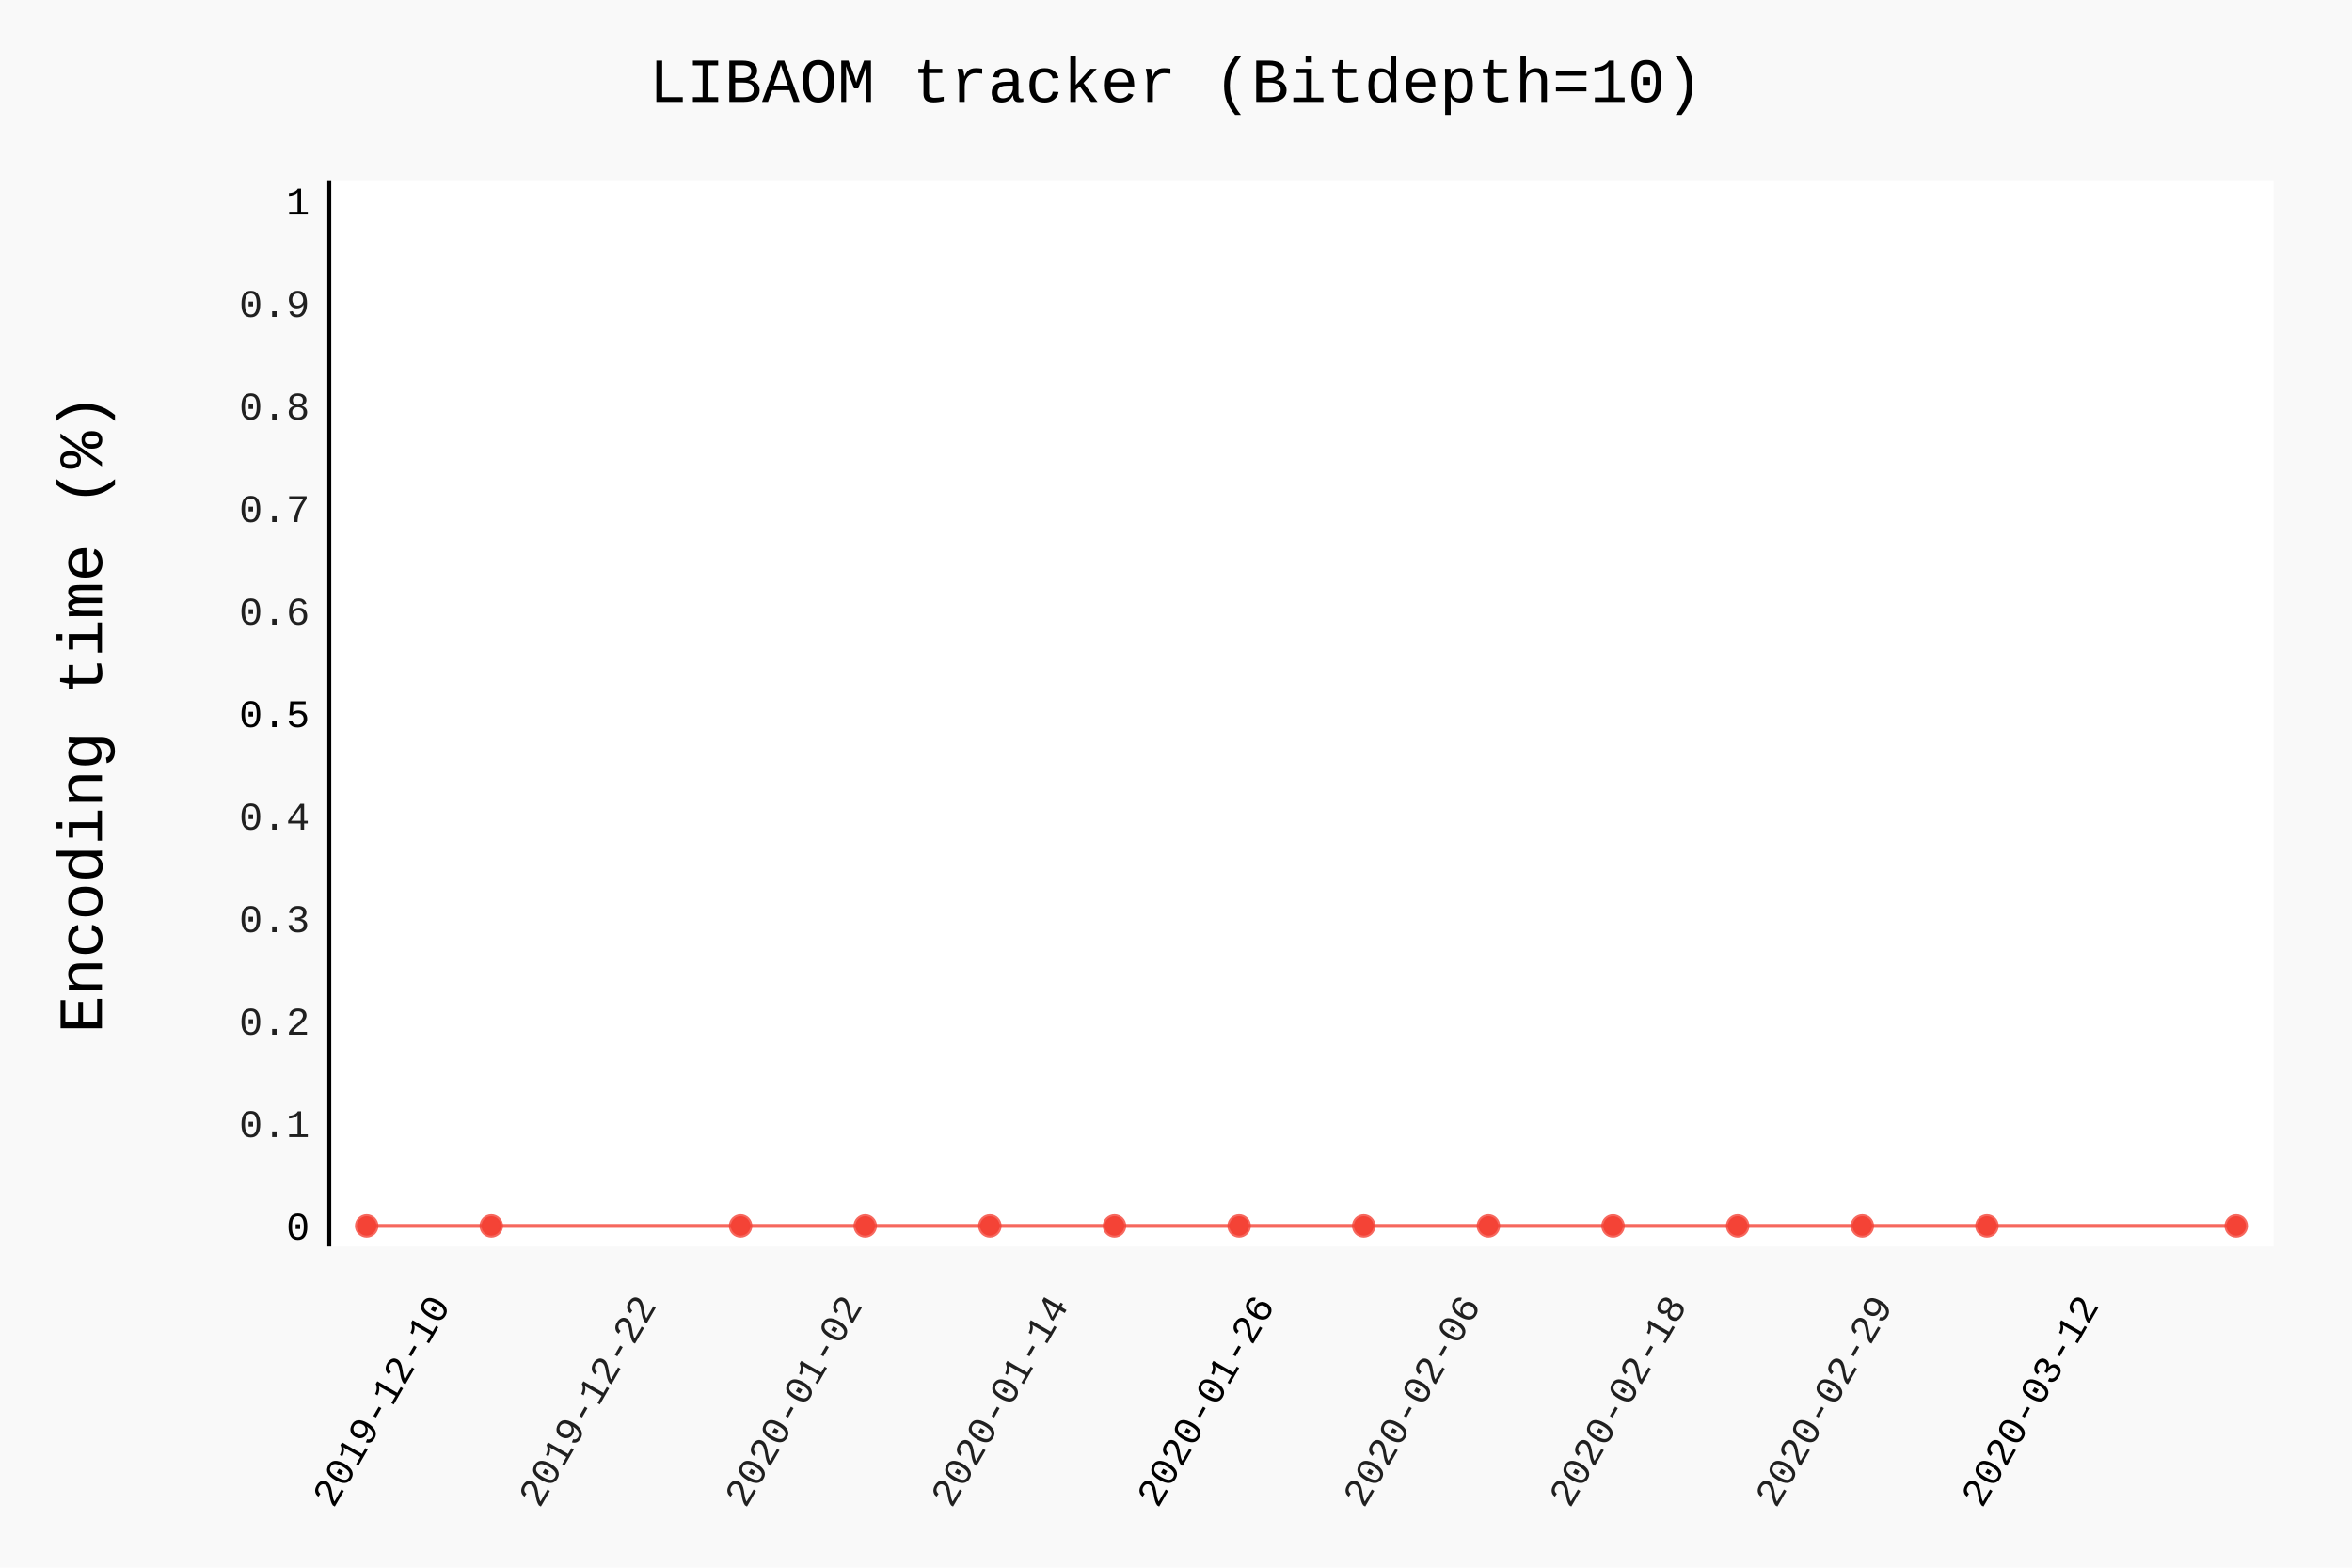
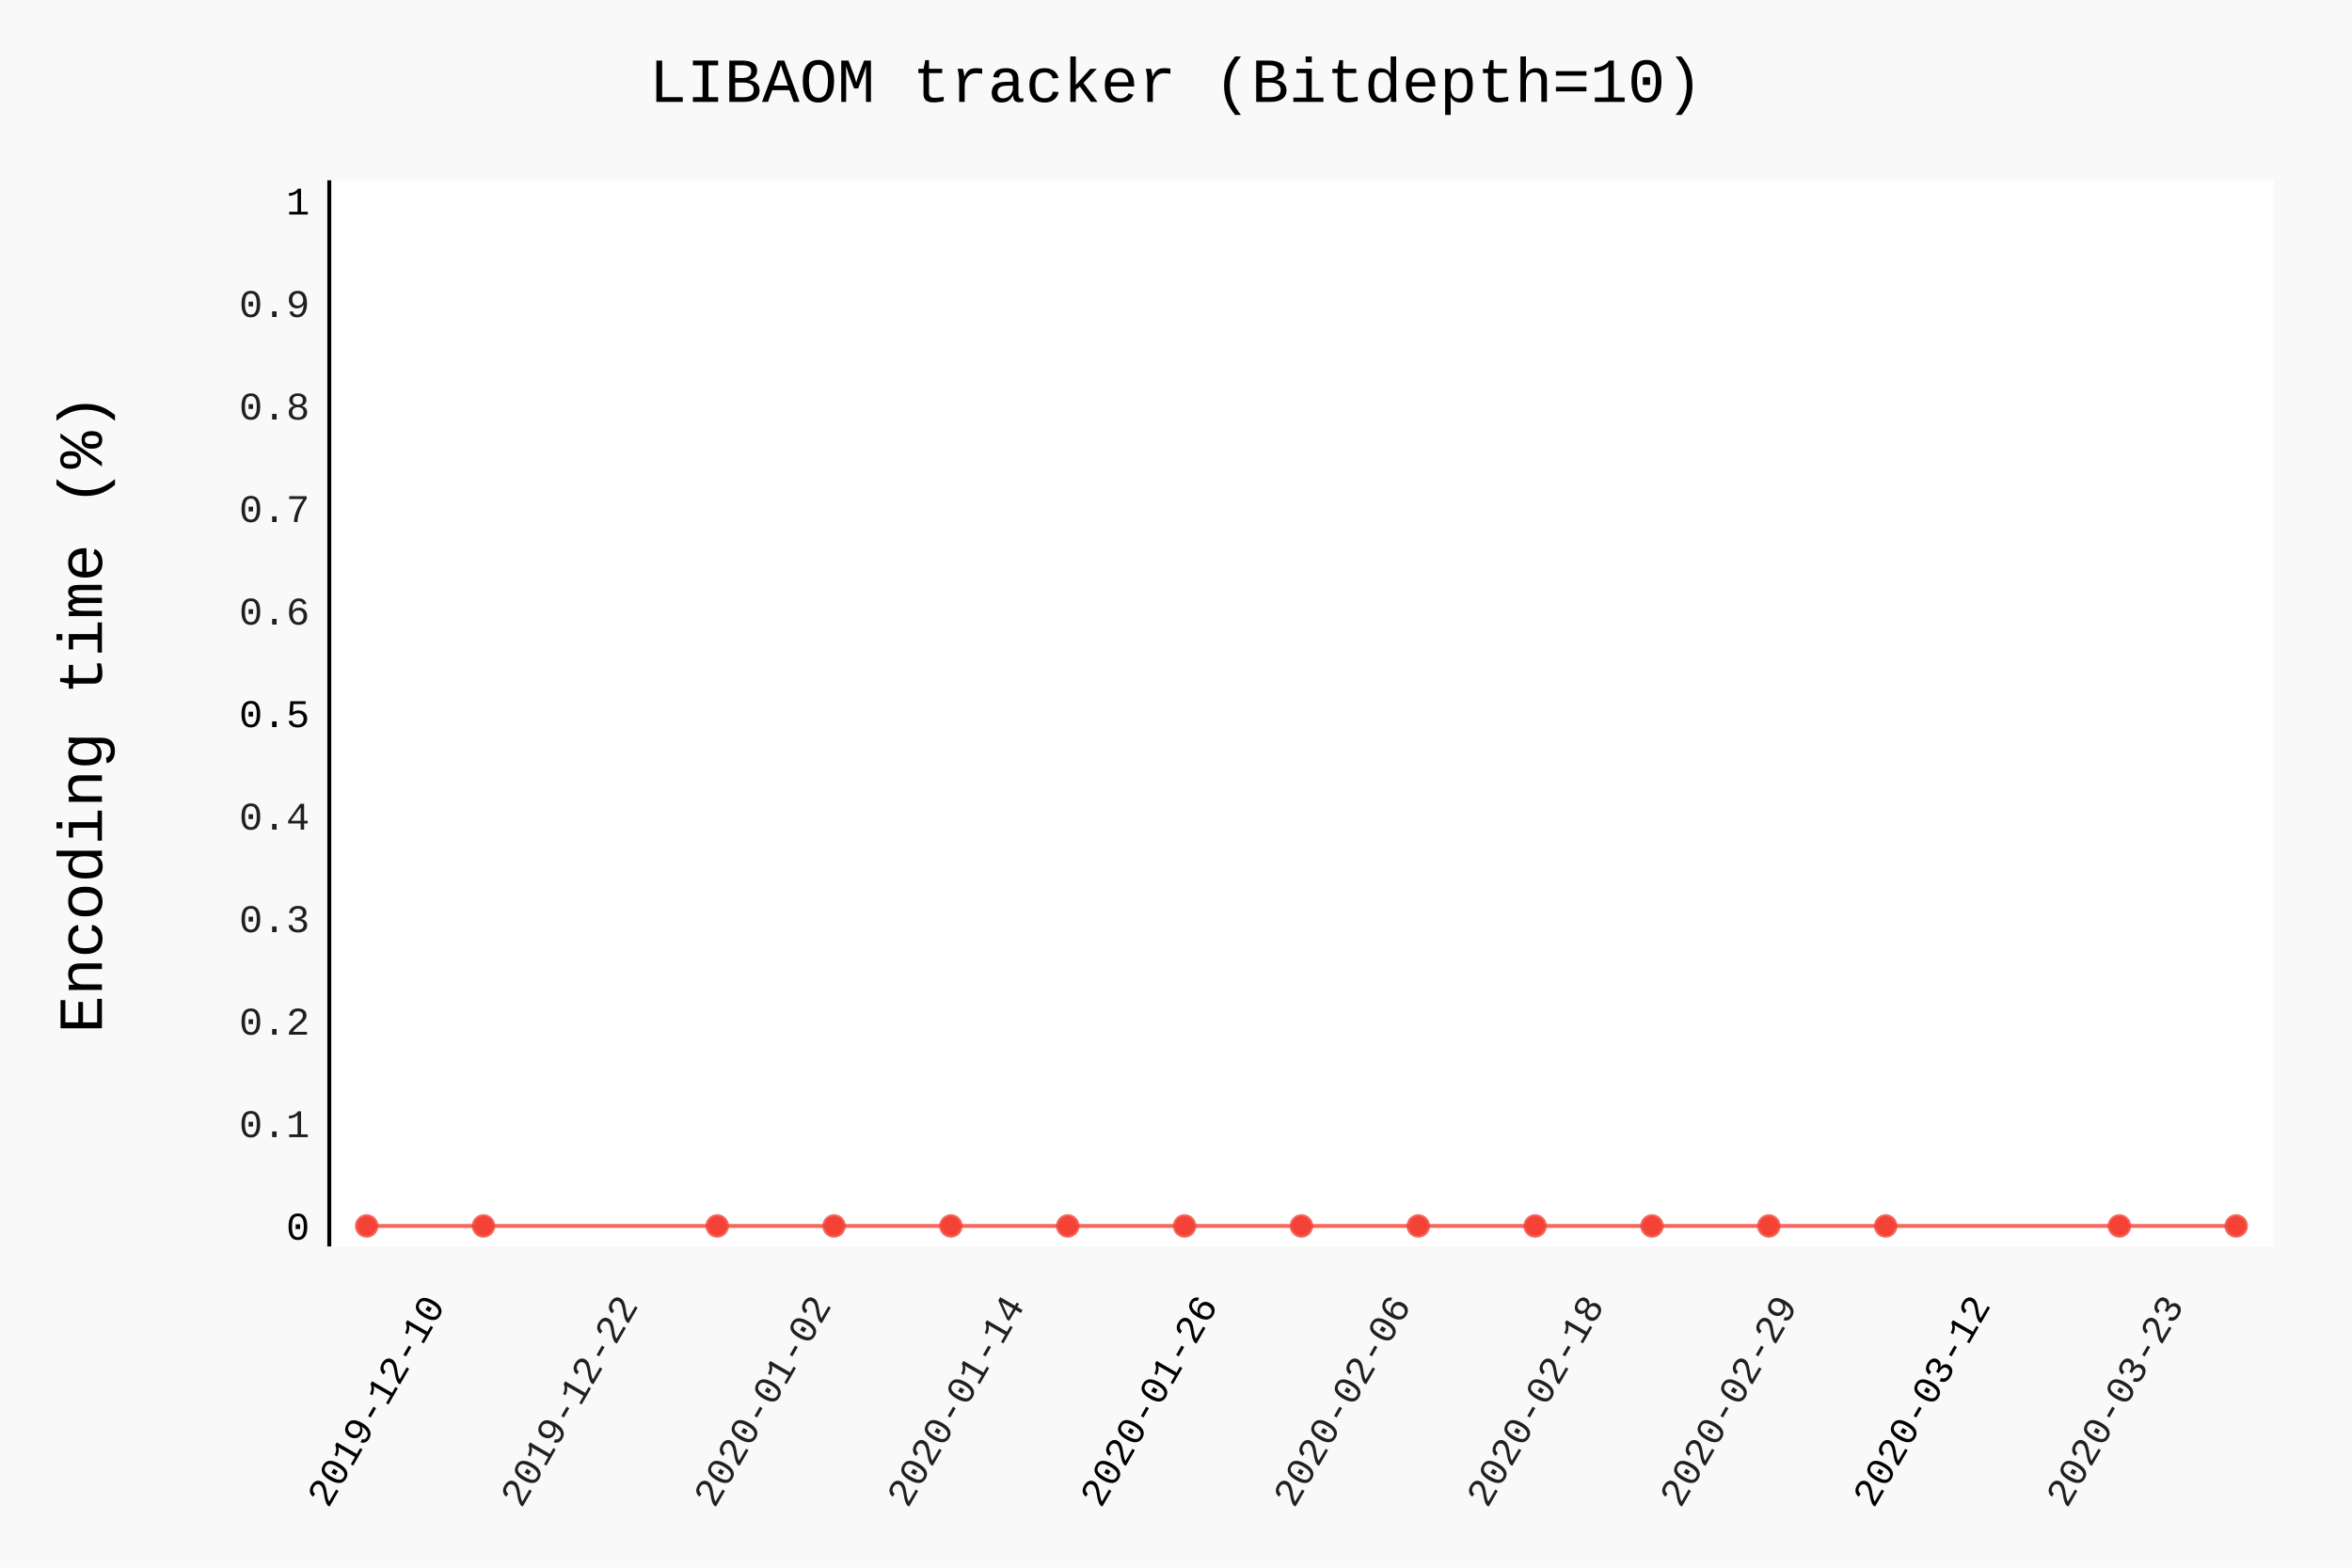
- <svg xmlns="http://www.w3.org/2000/svg" class="pygal-chart" id="chart-dc0faf37-f73b-4a4b-837a-0d194b52490e" viewBox="0 0 600 400">
+ <svg xmlns="http://www.w3.org/2000/svg" class="pygal-chart" id="chart-9d2943eb-ffbf-45e3-995c-4407ff484337" viewBox="0 0 600 400">
  <defs>
-     <style type="text/css">#chart-dc0faf37-f73b-4a4b-837a-0d194b52490e{-webkit-user-select:none;-webkit-font-smoothing:antialiased;font-family:Consolas,"Liberation Mono",Menlo,Courier,monospace}#chart-dc0faf37-f73b-4a4b-837a-0d194b52490e .title{font-family:Consolas,"Liberation Mono",Menlo,Courier,monospace;font-size:16px}#chart-dc0faf37-f73b-4a4b-837a-0d194b52490e .legends .legend text{font-family:Consolas,"Liberation Mono",Menlo,Courier,monospace;font-size:14px}#chart-dc0faf37-f73b-4a4b-837a-0d194b52490e .axis text{font-family:Consolas,"Liberation Mono",Menlo,Courier,monospace;font-size:10px}#chart-dc0faf37-f73b-4a4b-837a-0d194b52490e .axis text.major{font-family:Consolas,"Liberation Mono",Menlo,Courier,monospace;font-size:10px}#chart-dc0faf37-f73b-4a4b-837a-0d194b52490e .text-overlay text.value{font-family:Consolas,"Liberation Mono",Menlo,Courier,monospace;font-size:16px}#chart-dc0faf37-f73b-4a4b-837a-0d194b52490e .text-overlay text.label{font-family:Consolas,"Liberation Mono",Menlo,Courier,monospace;font-size:10px}#chart-dc0faf37-f73b-4a4b-837a-0d194b52490e .tooltip{font-family:Consolas,"Liberation Mono",Menlo,Courier,monospace;font-size:14px}#chart-dc0faf37-f73b-4a4b-837a-0d194b52490e text.no_data{font-family:Consolas,"Liberation Mono",Menlo,Courier,monospace;font-size:64px}
- #chart-dc0faf37-f73b-4a4b-837a-0d194b52490e{background-color:rgba(249,249,249,1)}#chart-dc0faf37-f73b-4a4b-837a-0d194b52490e path,#chart-dc0faf37-f73b-4a4b-837a-0d194b52490e line,#chart-dc0faf37-f73b-4a4b-837a-0d194b52490e rect,#chart-dc0faf37-f73b-4a4b-837a-0d194b52490e circle{-webkit-transition:150ms;-moz-transition:150ms;transition:150ms}#chart-dc0faf37-f73b-4a4b-837a-0d194b52490e .graph &gt; .background{fill:rgba(249,249,249,1)}#chart-dc0faf37-f73b-4a4b-837a-0d194b52490e .plot &gt; .background{fill:rgba(255,255,255,1)}#chart-dc0faf37-f73b-4a4b-837a-0d194b52490e .graph{fill:rgba(0,0,0,.87)}#chart-dc0faf37-f73b-4a4b-837a-0d194b52490e text.no_data{fill:rgba(0,0,0,1)}#chart-dc0faf37-f73b-4a4b-837a-0d194b52490e .title{fill:rgba(0,0,0,1)}#chart-dc0faf37-f73b-4a4b-837a-0d194b52490e .legends .legend text{fill:rgba(0,0,0,.87)}#chart-dc0faf37-f73b-4a4b-837a-0d194b52490e .legends .legend:hover text{fill:rgba(0,0,0,1)}#chart-dc0faf37-f73b-4a4b-837a-0d194b52490e .axis .line{stroke:rgba(0,0,0,1)}#chart-dc0faf37-f73b-4a4b-837a-0d194b52490e .axis .guide.line{stroke:rgba(0,0,0,.54)}#chart-dc0faf37-f73b-4a4b-837a-0d194b52490e .axis .major.line{stroke:rgba(0,0,0,.87)}#chart-dc0faf37-f73b-4a4b-837a-0d194b52490e .axis text.major{fill:rgba(0,0,0,1)}#chart-dc0faf37-f73b-4a4b-837a-0d194b52490e .axis.y .guides:hover .guide.line,#chart-dc0faf37-f73b-4a4b-837a-0d194b52490e .line-graph .axis.x .guides:hover .guide.line,#chart-dc0faf37-f73b-4a4b-837a-0d194b52490e .stackedline-graph .axis.x .guides:hover .guide.line,#chart-dc0faf37-f73b-4a4b-837a-0d194b52490e .xy-graph .axis.x .guides:hover .guide.line{stroke:rgba(0,0,0,1)}#chart-dc0faf37-f73b-4a4b-837a-0d194b52490e .axis .guides:hover text{fill:rgba(0,0,0,1)}#chart-dc0faf37-f73b-4a4b-837a-0d194b52490e .reactive{fill-opacity:.7;stroke-opacity:.8}#chart-dc0faf37-f73b-4a4b-837a-0d194b52490e .ci{stroke:rgba(0,0,0,.87)}#chart-dc0faf37-f73b-4a4b-837a-0d194b52490e .reactive.active,#chart-dc0faf37-f73b-4a4b-837a-0d194b52490e .active .reactive{fill-opacity:.8;stroke-opacity:.9;stroke-width:4}#chart-dc0faf37-f73b-4a4b-837a-0d194b52490e .ci .reactive.active{stroke-width:1.5}#chart-dc0faf37-f73b-4a4b-837a-0d194b52490e .series text{fill:rgba(0,0,0,1)}#chart-dc0faf37-f73b-4a4b-837a-0d194b52490e .tooltip rect{fill:rgba(255,255,255,1);stroke:rgba(0,0,0,1);-webkit-transition:opacity 150ms;-moz-transition:opacity 150ms;transition:opacity 150ms}#chart-dc0faf37-f73b-4a4b-837a-0d194b52490e .tooltip .label{fill:rgba(0,0,0,.87)}#chart-dc0faf37-f73b-4a4b-837a-0d194b52490e .tooltip .label{fill:rgba(0,0,0,.87)}#chart-dc0faf37-f73b-4a4b-837a-0d194b52490e .tooltip .legend{font-size:.8em;fill:rgba(0,0,0,.54)}#chart-dc0faf37-f73b-4a4b-837a-0d194b52490e .tooltip .x_label{font-size:.6em;fill:rgba(0,0,0,1)}#chart-dc0faf37-f73b-4a4b-837a-0d194b52490e .tooltip .xlink{font-size:.5em;text-decoration:underline}#chart-dc0faf37-f73b-4a4b-837a-0d194b52490e .tooltip .value{font-size:1.5em}#chart-dc0faf37-f73b-4a4b-837a-0d194b52490e .bound{font-size:.5em}#chart-dc0faf37-f73b-4a4b-837a-0d194b52490e .max-value{font-size:.75em;fill:rgba(0,0,0,.54)}#chart-dc0faf37-f73b-4a4b-837a-0d194b52490e .map-element{fill:rgba(255,255,255,1);stroke:rgba(0,0,0,.54) !important}#chart-dc0faf37-f73b-4a4b-837a-0d194b52490e .map-element .reactive{fill-opacity:inherit;stroke-opacity:inherit}#chart-dc0faf37-f73b-4a4b-837a-0d194b52490e .color-0,#chart-dc0faf37-f73b-4a4b-837a-0d194b52490e .color-0 a:visited{stroke:#F44336;fill:#F44336}#chart-dc0faf37-f73b-4a4b-837a-0d194b52490e .text-overlay .color-0 text{fill:black}
- #chart-dc0faf37-f73b-4a4b-837a-0d194b52490e text.no_data{text-anchor:middle}#chart-dc0faf37-f73b-4a4b-837a-0d194b52490e .guide.line{fill:none}#chart-dc0faf37-f73b-4a4b-837a-0d194b52490e .centered{text-anchor:middle}#chart-dc0faf37-f73b-4a4b-837a-0d194b52490e .title{text-anchor:middle}#chart-dc0faf37-f73b-4a4b-837a-0d194b52490e .legends .legend text{fill-opacity:1}#chart-dc0faf37-f73b-4a4b-837a-0d194b52490e .axis.x text{text-anchor:middle}#chart-dc0faf37-f73b-4a4b-837a-0d194b52490e .axis.x:not(.web) text[transform]{text-anchor:start}#chart-dc0faf37-f73b-4a4b-837a-0d194b52490e .axis.x:not(.web) text[transform].backwards{text-anchor:end}#chart-dc0faf37-f73b-4a4b-837a-0d194b52490e .axis.y text{text-anchor:end}#chart-dc0faf37-f73b-4a4b-837a-0d194b52490e .axis.y text[transform].backwards{text-anchor:start}#chart-dc0faf37-f73b-4a4b-837a-0d194b52490e .axis.y2 text{text-anchor:start}#chart-dc0faf37-f73b-4a4b-837a-0d194b52490e .axis.y2 text[transform].backwards{text-anchor:end}#chart-dc0faf37-f73b-4a4b-837a-0d194b52490e .axis .guide.line{stroke-dasharray:4,4}#chart-dc0faf37-f73b-4a4b-837a-0d194b52490e .axis .major.guide.line{stroke-dasharray:6,6}#chart-dc0faf37-f73b-4a4b-837a-0d194b52490e .horizontal .axis.y .guide.line,#chart-dc0faf37-f73b-4a4b-837a-0d194b52490e .horizontal .axis.y2 .guide.line,#chart-dc0faf37-f73b-4a4b-837a-0d194b52490e .vertical .axis.x .guide.line{opacity:0}#chart-dc0faf37-f73b-4a4b-837a-0d194b52490e .horizontal .axis.always_show .guide.line,#chart-dc0faf37-f73b-4a4b-837a-0d194b52490e .vertical .axis.always_show .guide.line{opacity:1 !important}#chart-dc0faf37-f73b-4a4b-837a-0d194b52490e .axis.y .guides:hover .guide.line,#chart-dc0faf37-f73b-4a4b-837a-0d194b52490e .axis.y2 .guides:hover .guide.line,#chart-dc0faf37-f73b-4a4b-837a-0d194b52490e .axis.x .guides:hover .guide.line{opacity:1}#chart-dc0faf37-f73b-4a4b-837a-0d194b52490e .axis .guides:hover text{opacity:1}#chart-dc0faf37-f73b-4a4b-837a-0d194b52490e .nofill{fill:none}#chart-dc0faf37-f73b-4a4b-837a-0d194b52490e .subtle-fill{fill-opacity:.2}#chart-dc0faf37-f73b-4a4b-837a-0d194b52490e .dot{stroke-width:1px;fill-opacity:1}#chart-dc0faf37-f73b-4a4b-837a-0d194b52490e .dot.active{stroke-width:5px}#chart-dc0faf37-f73b-4a4b-837a-0d194b52490e .dot.negative{fill:transparent}#chart-dc0faf37-f73b-4a4b-837a-0d194b52490e text,#chart-dc0faf37-f73b-4a4b-837a-0d194b52490e tspan{stroke:none !important}#chart-dc0faf37-f73b-4a4b-837a-0d194b52490e .series text.active{opacity:1}#chart-dc0faf37-f73b-4a4b-837a-0d194b52490e .tooltip rect{fill-opacity:.95;stroke-width:.5}#chart-dc0faf37-f73b-4a4b-837a-0d194b52490e .tooltip text{fill-opacity:1}#chart-dc0faf37-f73b-4a4b-837a-0d194b52490e .showable{visibility:hidden}#chart-dc0faf37-f73b-4a4b-837a-0d194b52490e .showable.shown{visibility:visible}#chart-dc0faf37-f73b-4a4b-837a-0d194b52490e .gauge-background{fill:rgba(229,229,229,1);stroke:none}#chart-dc0faf37-f73b-4a4b-837a-0d194b52490e .bg-lines{stroke:rgba(249,249,249,1);stroke-width:2px}</style>
+     <style type="text/css">#chart-9d2943eb-ffbf-45e3-995c-4407ff484337{-webkit-user-select:none;-webkit-font-smoothing:antialiased;font-family:Consolas,"Liberation Mono",Menlo,Courier,monospace}#chart-9d2943eb-ffbf-45e3-995c-4407ff484337 .title{font-family:Consolas,"Liberation Mono",Menlo,Courier,monospace;font-size:16px}#chart-9d2943eb-ffbf-45e3-995c-4407ff484337 .legends .legend text{font-family:Consolas,"Liberation Mono",Menlo,Courier,monospace;font-size:14px}#chart-9d2943eb-ffbf-45e3-995c-4407ff484337 .axis text{font-family:Consolas,"Liberation Mono",Menlo,Courier,monospace;font-size:10px}#chart-9d2943eb-ffbf-45e3-995c-4407ff484337 .axis text.major{font-family:Consolas,"Liberation Mono",Menlo,Courier,monospace;font-size:10px}#chart-9d2943eb-ffbf-45e3-995c-4407ff484337 .text-overlay text.value{font-family:Consolas,"Liberation Mono",Menlo,Courier,monospace;font-size:16px}#chart-9d2943eb-ffbf-45e3-995c-4407ff484337 .text-overlay text.label{font-family:Consolas,"Liberation Mono",Menlo,Courier,monospace;font-size:10px}#chart-9d2943eb-ffbf-45e3-995c-4407ff484337 .tooltip{font-family:Consolas,"Liberation Mono",Menlo,Courier,monospace;font-size:14px}#chart-9d2943eb-ffbf-45e3-995c-4407ff484337 text.no_data{font-family:Consolas,"Liberation Mono",Menlo,Courier,monospace;font-size:64px}
+ #chart-9d2943eb-ffbf-45e3-995c-4407ff484337{background-color:rgba(249,249,249,1)}#chart-9d2943eb-ffbf-45e3-995c-4407ff484337 path,#chart-9d2943eb-ffbf-45e3-995c-4407ff484337 line,#chart-9d2943eb-ffbf-45e3-995c-4407ff484337 rect,#chart-9d2943eb-ffbf-45e3-995c-4407ff484337 circle{-webkit-transition:150ms;-moz-transition:150ms;transition:150ms}#chart-9d2943eb-ffbf-45e3-995c-4407ff484337 .graph &gt; .background{fill:rgba(249,249,249,1)}#chart-9d2943eb-ffbf-45e3-995c-4407ff484337 .plot &gt; .background{fill:rgba(255,255,255,1)}#chart-9d2943eb-ffbf-45e3-995c-4407ff484337 .graph{fill:rgba(0,0,0,.87)}#chart-9d2943eb-ffbf-45e3-995c-4407ff484337 text.no_data{fill:rgba(0,0,0,1)}#chart-9d2943eb-ffbf-45e3-995c-4407ff484337 .title{fill:rgba(0,0,0,1)}#chart-9d2943eb-ffbf-45e3-995c-4407ff484337 .legends .legend text{fill:rgba(0,0,0,.87)}#chart-9d2943eb-ffbf-45e3-995c-4407ff484337 .legends .legend:hover text{fill:rgba(0,0,0,1)}#chart-9d2943eb-ffbf-45e3-995c-4407ff484337 .axis .line{stroke:rgba(0,0,0,1)}#chart-9d2943eb-ffbf-45e3-995c-4407ff484337 .axis .guide.line{stroke:rgba(0,0,0,.54)}#chart-9d2943eb-ffbf-45e3-995c-4407ff484337 .axis .major.line{stroke:rgba(0,0,0,.87)}#chart-9d2943eb-ffbf-45e3-995c-4407ff484337 .axis text.major{fill:rgba(0,0,0,1)}#chart-9d2943eb-ffbf-45e3-995c-4407ff484337 .axis.y .guides:hover .guide.line,#chart-9d2943eb-ffbf-45e3-995c-4407ff484337 .line-graph .axis.x .guides:hover .guide.line,#chart-9d2943eb-ffbf-45e3-995c-4407ff484337 .stackedline-graph .axis.x .guides:hover .guide.line,#chart-9d2943eb-ffbf-45e3-995c-4407ff484337 .xy-graph .axis.x .guides:hover .guide.line{stroke:rgba(0,0,0,1)}#chart-9d2943eb-ffbf-45e3-995c-4407ff484337 .axis .guides:hover text{fill:rgba(0,0,0,1)}#chart-9d2943eb-ffbf-45e3-995c-4407ff484337 .reactive{fill-opacity:.7;stroke-opacity:.8}#chart-9d2943eb-ffbf-45e3-995c-4407ff484337 .ci{stroke:rgba(0,0,0,.87)}#chart-9d2943eb-ffbf-45e3-995c-4407ff484337 .reactive.active,#chart-9d2943eb-ffbf-45e3-995c-4407ff484337 .active .reactive{fill-opacity:.8;stroke-opacity:.9;stroke-width:4}#chart-9d2943eb-ffbf-45e3-995c-4407ff484337 .ci .reactive.active{stroke-width:1.5}#chart-9d2943eb-ffbf-45e3-995c-4407ff484337 .series text{fill:rgba(0,0,0,1)}#chart-9d2943eb-ffbf-45e3-995c-4407ff484337 .tooltip rect{fill:rgba(255,255,255,1);stroke:rgba(0,0,0,1);-webkit-transition:opacity 150ms;-moz-transition:opacity 150ms;transition:opacity 150ms}#chart-9d2943eb-ffbf-45e3-995c-4407ff484337 .tooltip .label{fill:rgba(0,0,0,.87)}#chart-9d2943eb-ffbf-45e3-995c-4407ff484337 .tooltip .label{fill:rgba(0,0,0,.87)}#chart-9d2943eb-ffbf-45e3-995c-4407ff484337 .tooltip .legend{font-size:.8em;fill:rgba(0,0,0,.54)}#chart-9d2943eb-ffbf-45e3-995c-4407ff484337 .tooltip .x_label{font-size:.6em;fill:rgba(0,0,0,1)}#chart-9d2943eb-ffbf-45e3-995c-4407ff484337 .tooltip .xlink{font-size:.5em;text-decoration:underline}#chart-9d2943eb-ffbf-45e3-995c-4407ff484337 .tooltip .value{font-size:1.5em}#chart-9d2943eb-ffbf-45e3-995c-4407ff484337 .bound{font-size:.5em}#chart-9d2943eb-ffbf-45e3-995c-4407ff484337 .max-value{font-size:.75em;fill:rgba(0,0,0,.54)}#chart-9d2943eb-ffbf-45e3-995c-4407ff484337 .map-element{fill:rgba(255,255,255,1);stroke:rgba(0,0,0,.54) !important}#chart-9d2943eb-ffbf-45e3-995c-4407ff484337 .map-element .reactive{fill-opacity:inherit;stroke-opacity:inherit}#chart-9d2943eb-ffbf-45e3-995c-4407ff484337 .color-0,#chart-9d2943eb-ffbf-45e3-995c-4407ff484337 .color-0 a:visited{stroke:#F44336;fill:#F44336}#chart-9d2943eb-ffbf-45e3-995c-4407ff484337 .text-overlay .color-0 text{fill:black}
+ #chart-9d2943eb-ffbf-45e3-995c-4407ff484337 text.no_data{text-anchor:middle}#chart-9d2943eb-ffbf-45e3-995c-4407ff484337 .guide.line{fill:none}#chart-9d2943eb-ffbf-45e3-995c-4407ff484337 .centered{text-anchor:middle}#chart-9d2943eb-ffbf-45e3-995c-4407ff484337 .title{text-anchor:middle}#chart-9d2943eb-ffbf-45e3-995c-4407ff484337 .legends .legend text{fill-opacity:1}#chart-9d2943eb-ffbf-45e3-995c-4407ff484337 .axis.x text{text-anchor:middle}#chart-9d2943eb-ffbf-45e3-995c-4407ff484337 .axis.x:not(.web) text[transform]{text-anchor:start}#chart-9d2943eb-ffbf-45e3-995c-4407ff484337 .axis.x:not(.web) text[transform].backwards{text-anchor:end}#chart-9d2943eb-ffbf-45e3-995c-4407ff484337 .axis.y text{text-anchor:end}#chart-9d2943eb-ffbf-45e3-995c-4407ff484337 .axis.y text[transform].backwards{text-anchor:start}#chart-9d2943eb-ffbf-45e3-995c-4407ff484337 .axis.y2 text{text-anchor:start}#chart-9d2943eb-ffbf-45e3-995c-4407ff484337 .axis.y2 text[transform].backwards{text-anchor:end}#chart-9d2943eb-ffbf-45e3-995c-4407ff484337 .axis .guide.line{stroke-dasharray:4,4}#chart-9d2943eb-ffbf-45e3-995c-4407ff484337 .axis .major.guide.line{stroke-dasharray:6,6}#chart-9d2943eb-ffbf-45e3-995c-4407ff484337 .horizontal .axis.y .guide.line,#chart-9d2943eb-ffbf-45e3-995c-4407ff484337 .horizontal .axis.y2 .guide.line,#chart-9d2943eb-ffbf-45e3-995c-4407ff484337 .vertical .axis.x .guide.line{opacity:0}#chart-9d2943eb-ffbf-45e3-995c-4407ff484337 .horizontal .axis.always_show .guide.line,#chart-9d2943eb-ffbf-45e3-995c-4407ff484337 .vertical .axis.always_show .guide.line{opacity:1 !important}#chart-9d2943eb-ffbf-45e3-995c-4407ff484337 .axis.y .guides:hover .guide.line,#chart-9d2943eb-ffbf-45e3-995c-4407ff484337 .axis.y2 .guides:hover .guide.line,#chart-9d2943eb-ffbf-45e3-995c-4407ff484337 .axis.x .guides:hover .guide.line{opacity:1}#chart-9d2943eb-ffbf-45e3-995c-4407ff484337 .axis .guides:hover text{opacity:1}#chart-9d2943eb-ffbf-45e3-995c-4407ff484337 .nofill{fill:none}#chart-9d2943eb-ffbf-45e3-995c-4407ff484337 .subtle-fill{fill-opacity:.2}#chart-9d2943eb-ffbf-45e3-995c-4407ff484337 .dot{stroke-width:1px;fill-opacity:1}#chart-9d2943eb-ffbf-45e3-995c-4407ff484337 .dot.active{stroke-width:5px}#chart-9d2943eb-ffbf-45e3-995c-4407ff484337 .dot.negative{fill:transparent}#chart-9d2943eb-ffbf-45e3-995c-4407ff484337 text,#chart-9d2943eb-ffbf-45e3-995c-4407ff484337 tspan{stroke:none !important}#chart-9d2943eb-ffbf-45e3-995c-4407ff484337 .series text.active{opacity:1}#chart-9d2943eb-ffbf-45e3-995c-4407ff484337 .tooltip rect{fill-opacity:.95;stroke-width:.5}#chart-9d2943eb-ffbf-45e3-995c-4407ff484337 .tooltip text{fill-opacity:1}#chart-9d2943eb-ffbf-45e3-995c-4407ff484337 .showable{visibility:hidden}#chart-9d2943eb-ffbf-45e3-995c-4407ff484337 .showable.shown{visibility:visible}#chart-9d2943eb-ffbf-45e3-995c-4407ff484337 .gauge-background{fill:rgba(229,229,229,1);stroke:none}#chart-9d2943eb-ffbf-45e3-995c-4407ff484337 .bg-lines{stroke:rgba(249,249,249,1);stroke-width:2px}</style>
  </defs>
  <g class="graph datetimeline-graph vertical">
    <rect class="background" height="400" width="600" x="0" y="0" />
    <g class="plot" transform="translate(84, 46)">
      <rect class="background" height="272.038" width="496.0" x="0" y="0" />
      <g class="axis y">
        <g class="guides">
          <text class="major" x="-5" y="270.307">0</text>
        </g>
        <g class="guides">
          <text class="" x="-5" y="244.149">0.1</text>
        </g>
        <g class="guides">
          <text class="" x="-5" y="217.992">0.2</text>
        </g>
        <g class="guides">
          <text class="" x="-5" y="191.834">0.3</text>
        </g>
        <g class="guides">
          <text class="" x="-5" y="165.677">0.4</text>
        </g>
        <g class="guides">
          <text class="major" x="-5" y="139.519">0.5</text>
        </g>
        <g class="guides">
          <text class="" x="-5" y="113.362">0.6</text>
        </g>
        <g class="guides">
          <text class="" x="-5" y="87.204">0.7</text>
        </g>
        <g class="guides">
          <text class="" x="-5" y="61.047">0.8</text>
        </g>
        <g class="guides">
          <text class="" x="-5" y="34.889">0.9</text>
        </g>
        <g class="guides">
          <text class="major" x="-5" y="8.732">1</text>
        </g>
      </g>
      <g class="axis x">
        <path class="line" d="M0 0 v272.038" />
        <g class="guides">
-           <path class="major guide line" d="M31.071 0 v272.038" />
-           <text class="major backwards" transform="rotate(300 31.0715 287.0385)" x="31.071" y="287.038">2019-12-10</text>
+           <path class="major guide line" d="M29.726 0 v272.038" />
+           <text class="major backwards" transform="rotate(300 29.72568 287.0385)" x="29.726" y="287.038">2019-12-10</text>
        </g>
        <g class="guides">
-           <path class="guide line" d="M83.642 0 v272.038" />
-           <text class="backwards" transform="rotate(300 83.64238 287.0385)" x="83.642" y="287.038">2019-12-22</text>
+           <path class="guide line" d="M79.011 0 v272.038" />
+           <text class="backwards" transform="rotate(300 79.01089 287.0385)" x="79.011" y="287.038">2019-12-22</text>
        </g>
        <g class="guides">
-           <path class="guide line" d="M136.213 0 v272.038" />
-           <text class="backwards" transform="rotate(300 136.2133 287.0385)" x="136.213" y="287.038">2020-01-02</text>
+           <path class="guide line" d="M128.296 0 v272.038" />
+           <text class="backwards" transform="rotate(300 128.2961 287.0385)" x="128.296" y="287.038">2020-01-02</text>
        </g>
        <g class="guides">
-           <path class="guide line" d="M188.784 0 v272.038" />
-           <text class="backwards" transform="rotate(300 188.7842 287.0385)" x="188.784" y="287.038">2020-01-14</text>
+           <path class="guide line" d="M177.581 0 v272.038" />
+           <text class="backwards" transform="rotate(300 177.5813 287.0385)" x="177.581" y="287.038">2020-01-14</text>
        </g>
        <g class="guides">
-           <path class="major guide line" d="M241.355 0 v272.038" />
-           <text class="major backwards" transform="rotate(300 241.355 287.0385)" x="241.355" y="287.038">2020-01-26</text>
+           <path class="major guide line" d="M226.867 0 v272.038" />
+           <text class="major backwards" transform="rotate(300 226.8665 287.0385)" x="226.867" y="287.038">2020-01-26</text>
        </g>
        <g class="guides">
-           <path class="guide line" d="M293.926 0 v272.038" />
-           <text class="backwards" transform="rotate(300 293.9259 287.0385)" x="293.926" y="287.038">2020-02-06</text>
+           <path class="guide line" d="M276.152 0 v272.038" />
+           <text class="backwards" transform="rotate(300 276.1517 287.0385)" x="276.152" y="287.038">2020-02-06</text>
        </g>
        <g class="guides">
-           <path class="guide line" d="M346.497 0 v272.038" />
-           <text class="backwards" transform="rotate(300 346.4968 287.0385)" x="346.497" y="287.038">2020-02-18</text>
+           <path class="guide line" d="M325.437 0 v272.038" />
+           <text class="backwards" transform="rotate(300 325.4369 287.0385)" x="325.437" y="287.038">2020-02-18</text>
        </g>
        <g class="guides">
-           <path class="guide line" d="M399.068 0 v272.038" />
-           <text class="backwards" transform="rotate(300 399.0677 287.0385)" x="399.068" y="287.038">2020-02-29</text>
+           <path class="guide line" d="M374.722 0 v272.038" />
+           <text class="backwards" transform="rotate(300 374.7221 287.0385)" x="374.722" y="287.038">2020-02-29</text>
        </g>
        <g class="guides">
-           <path class="major guide line" d="M451.639 0 v272.038" />
-           <text class="major backwards" transform="rotate(300 451.6386 287.0385)" x="451.639" y="287.038">2020-03-12</text>
+           <path class="major guide line" d="M424.007 0 v272.038" />
+           <text class="major backwards" transform="rotate(300 424.0073 287.0385)" x="424.007" y="287.038">2020-03-12</text>
+         </g>
+         <g class="guides">
+           <path class="guide line" d="M473.293 0 v272.038" />
+           <text class="backwards" transform="rotate(300 473.2925 287.0385)" x="473.293" y="287.038">2020-03-23</text>
        </g>
      </g>
      <g class="series serie-0 color-0">
-         <path class="line reactive nofill" d="M9.538 266.807 L41.333 266.807 104.923 266.807 136.718 266.807 168.513 266.807 200.308 266.807 232.103 266.807 263.897 266.807 295.692 266.807 327.487 266.807 359.282 266.807 391.077 266.807 422.872 266.807 486.462 266.807" />
+         <path class="line reactive nofill" d="M9.538 266.807 L39.346 266.807 98.962 266.807 128.769 266.807 158.577 266.807 188.385 266.807 218.192 266.807 248 266.807 277.808 266.807 307.615 266.807 337.423 266.807 367.231 266.807 397.038 266.807 456.654 266.807 486.462 266.807" />
      </g>
    </g>
    <g class="titles">
      <text class="title plot_title" x="300.0" y="26">LIBAOM tracker (Bitdepth=10)</text>
      <text class="title" transform="rotate(-90 0 182.0192)" x="0" y="208.019">Encoding time (%)</text>
    </g>
    <g class="plot overlay" transform="translate(84, 46)">
      <g class="series serie-0 color-0">
        <g class="dots">
          <circle class="dot reactive tooltip-trigger" cx="9.538" cy="266.807" r="2.5" />
        </g>
        <g class="dots">
-           <circle class="dot reactive tooltip-trigger" cx="41.333" cy="266.807" r="2.5" />
+           <circle class="dot reactive tooltip-trigger" cx="39.346" cy="266.807" r="2.5" />
        </g>
        <g class="dots">
-           <circle class="dot reactive tooltip-trigger" cx="104.923" cy="266.807" r="2.5" />
+           <circle class="dot reactive tooltip-trigger" cx="98.962" cy="266.807" r="2.5" />
        </g>
        <g class="dots">
-           <circle class="dot reactive tooltip-trigger" cx="136.718" cy="266.807" r="2.5" />
+           <circle class="dot reactive tooltip-trigger" cx="128.769" cy="266.807" r="2.5" />
        </g>
        <g class="dots">
-           <circle class="dot reactive tooltip-trigger" cx="168.513" cy="266.807" r="2.5" />
+           <circle class="dot reactive tooltip-trigger" cx="158.577" cy="266.807" r="2.5" />
        </g>
        <g class="dots">
-           <circle class="dot reactive tooltip-trigger" cx="200.308" cy="266.807" r="2.5" />
+           <circle class="dot reactive tooltip-trigger" cx="188.385" cy="266.807" r="2.5" />
        </g>
        <g class="dots">
-           <circle class="dot reactive tooltip-trigger" cx="232.103" cy="266.807" r="2.5" />
+           <circle class="dot reactive tooltip-trigger" cx="218.192" cy="266.807" r="2.5" />
        </g>
        <g class="dots">
-           <circle class="dot reactive tooltip-trigger" cx="263.897" cy="266.807" r="2.5" />
+           <circle class="dot reactive tooltip-trigger" cx="248.0" cy="266.807" r="2.5" />
        </g>
        <g class="dots">
-           <circle class="dot reactive tooltip-trigger" cx="295.692" cy="266.807" r="2.5" />
+           <circle class="dot reactive tooltip-trigger" cx="277.808" cy="266.807" r="2.5" />
        </g>
        <g class="dots">
-           <circle class="dot reactive tooltip-trigger" cx="327.487" cy="266.807" r="2.5" />
+           <circle class="dot reactive tooltip-trigger" cx="307.615" cy="266.807" r="2.5" />
        </g>
        <g class="dots">
-           <circle class="dot reactive tooltip-trigger" cx="359.282" cy="266.807" r="2.5" />
+           <circle class="dot reactive tooltip-trigger" cx="337.423" cy="266.807" r="2.5" />
        </g>
        <g class="dots">
-           <circle class="dot reactive tooltip-trigger" cx="391.077" cy="266.807" r="2.5" />
+           <circle class="dot reactive tooltip-trigger" cx="367.231" cy="266.807" r="2.5" />
        </g>
        <g class="dots">
-           <circle class="dot reactive tooltip-trigger" cx="422.872" cy="266.807" r="2.5" />
+           <circle class="dot reactive tooltip-trigger" cx="397.038" cy="266.807" r="2.5" />
+         </g>
+         <g class="dots">
+           <circle class="dot reactive tooltip-trigger" cx="456.654" cy="266.807" r="2.5" />
        </g>
        <g class="dots">
          <circle class="dot reactive tooltip-trigger" cx="486.462" cy="266.807" r="2.5" />
        </g>
      </g>
    </g>
    <g class="plot text-overlay" transform="translate(84, 46)">
      <g class="series serie-0 color-0" />
    </g>
    <g class="plot tooltip-overlay" transform="translate(84, 46)">
      <g class="tooltip" style="opacity: 0" transform="translate(0 0)">
        <rect class="tooltip-box" height="0" rx="0" ry="0" width="0" />
        <g class="text" />
      </g>
    </g>
  </g>
</svg>
